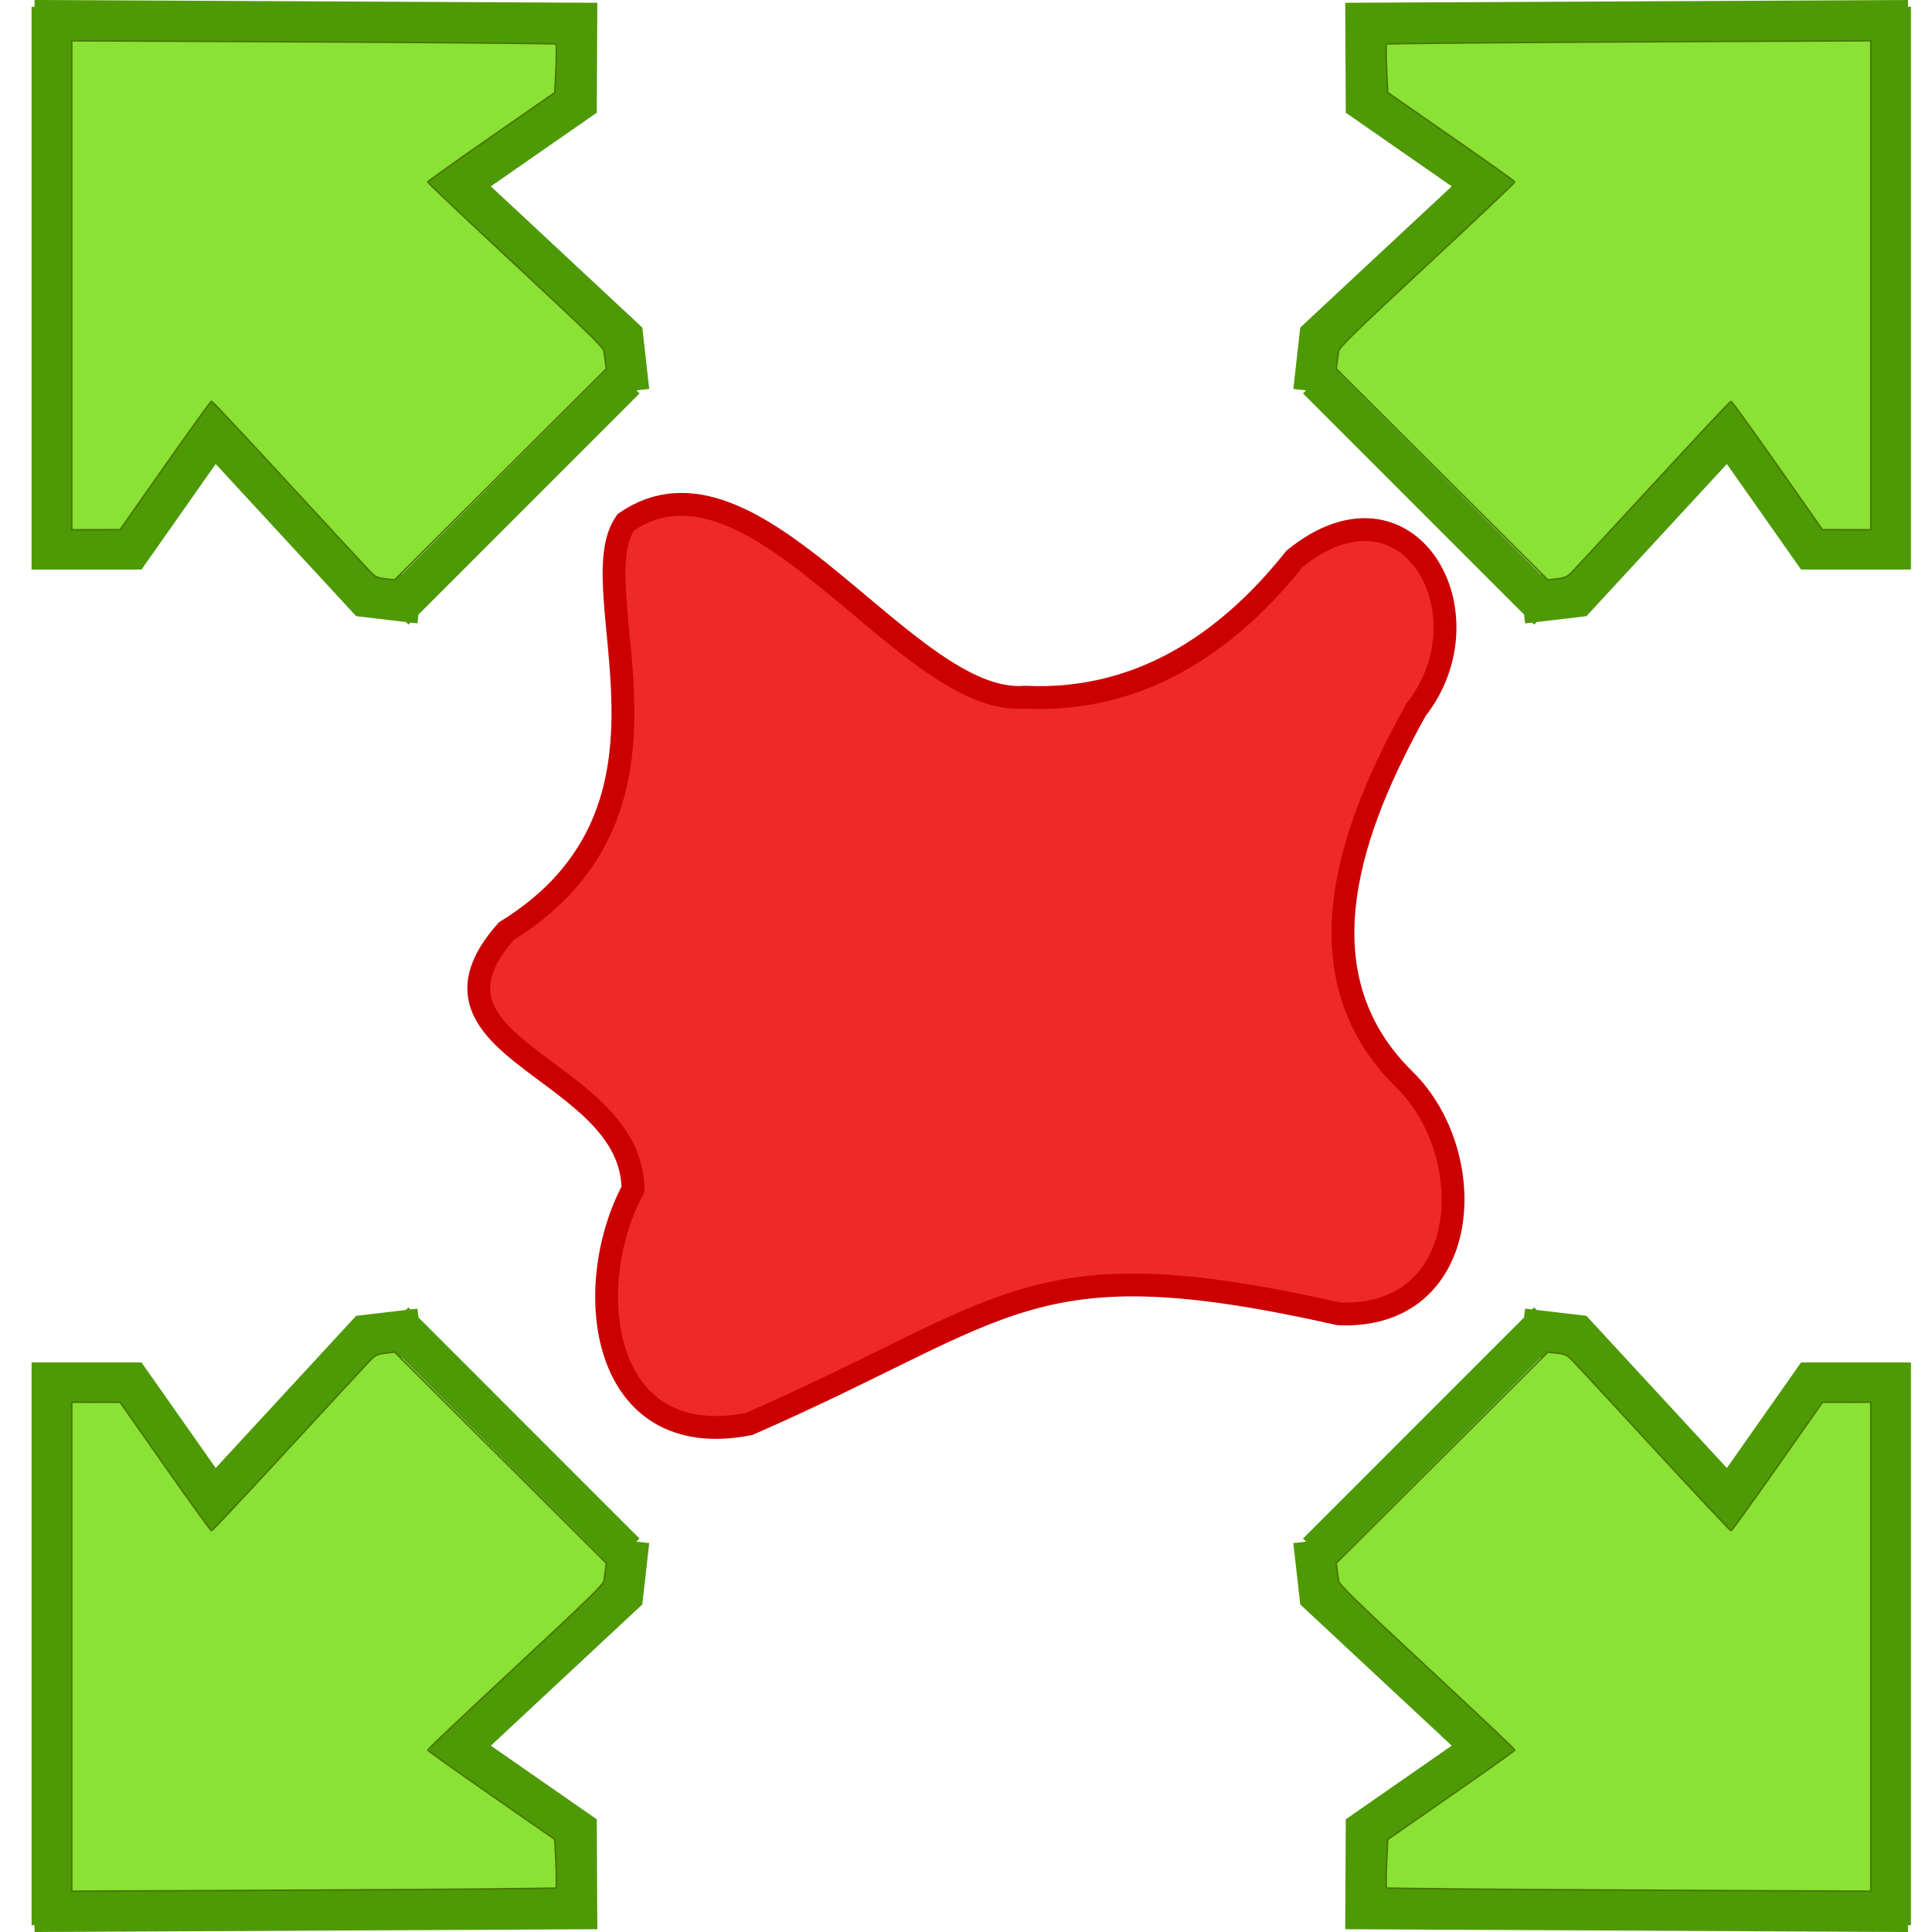
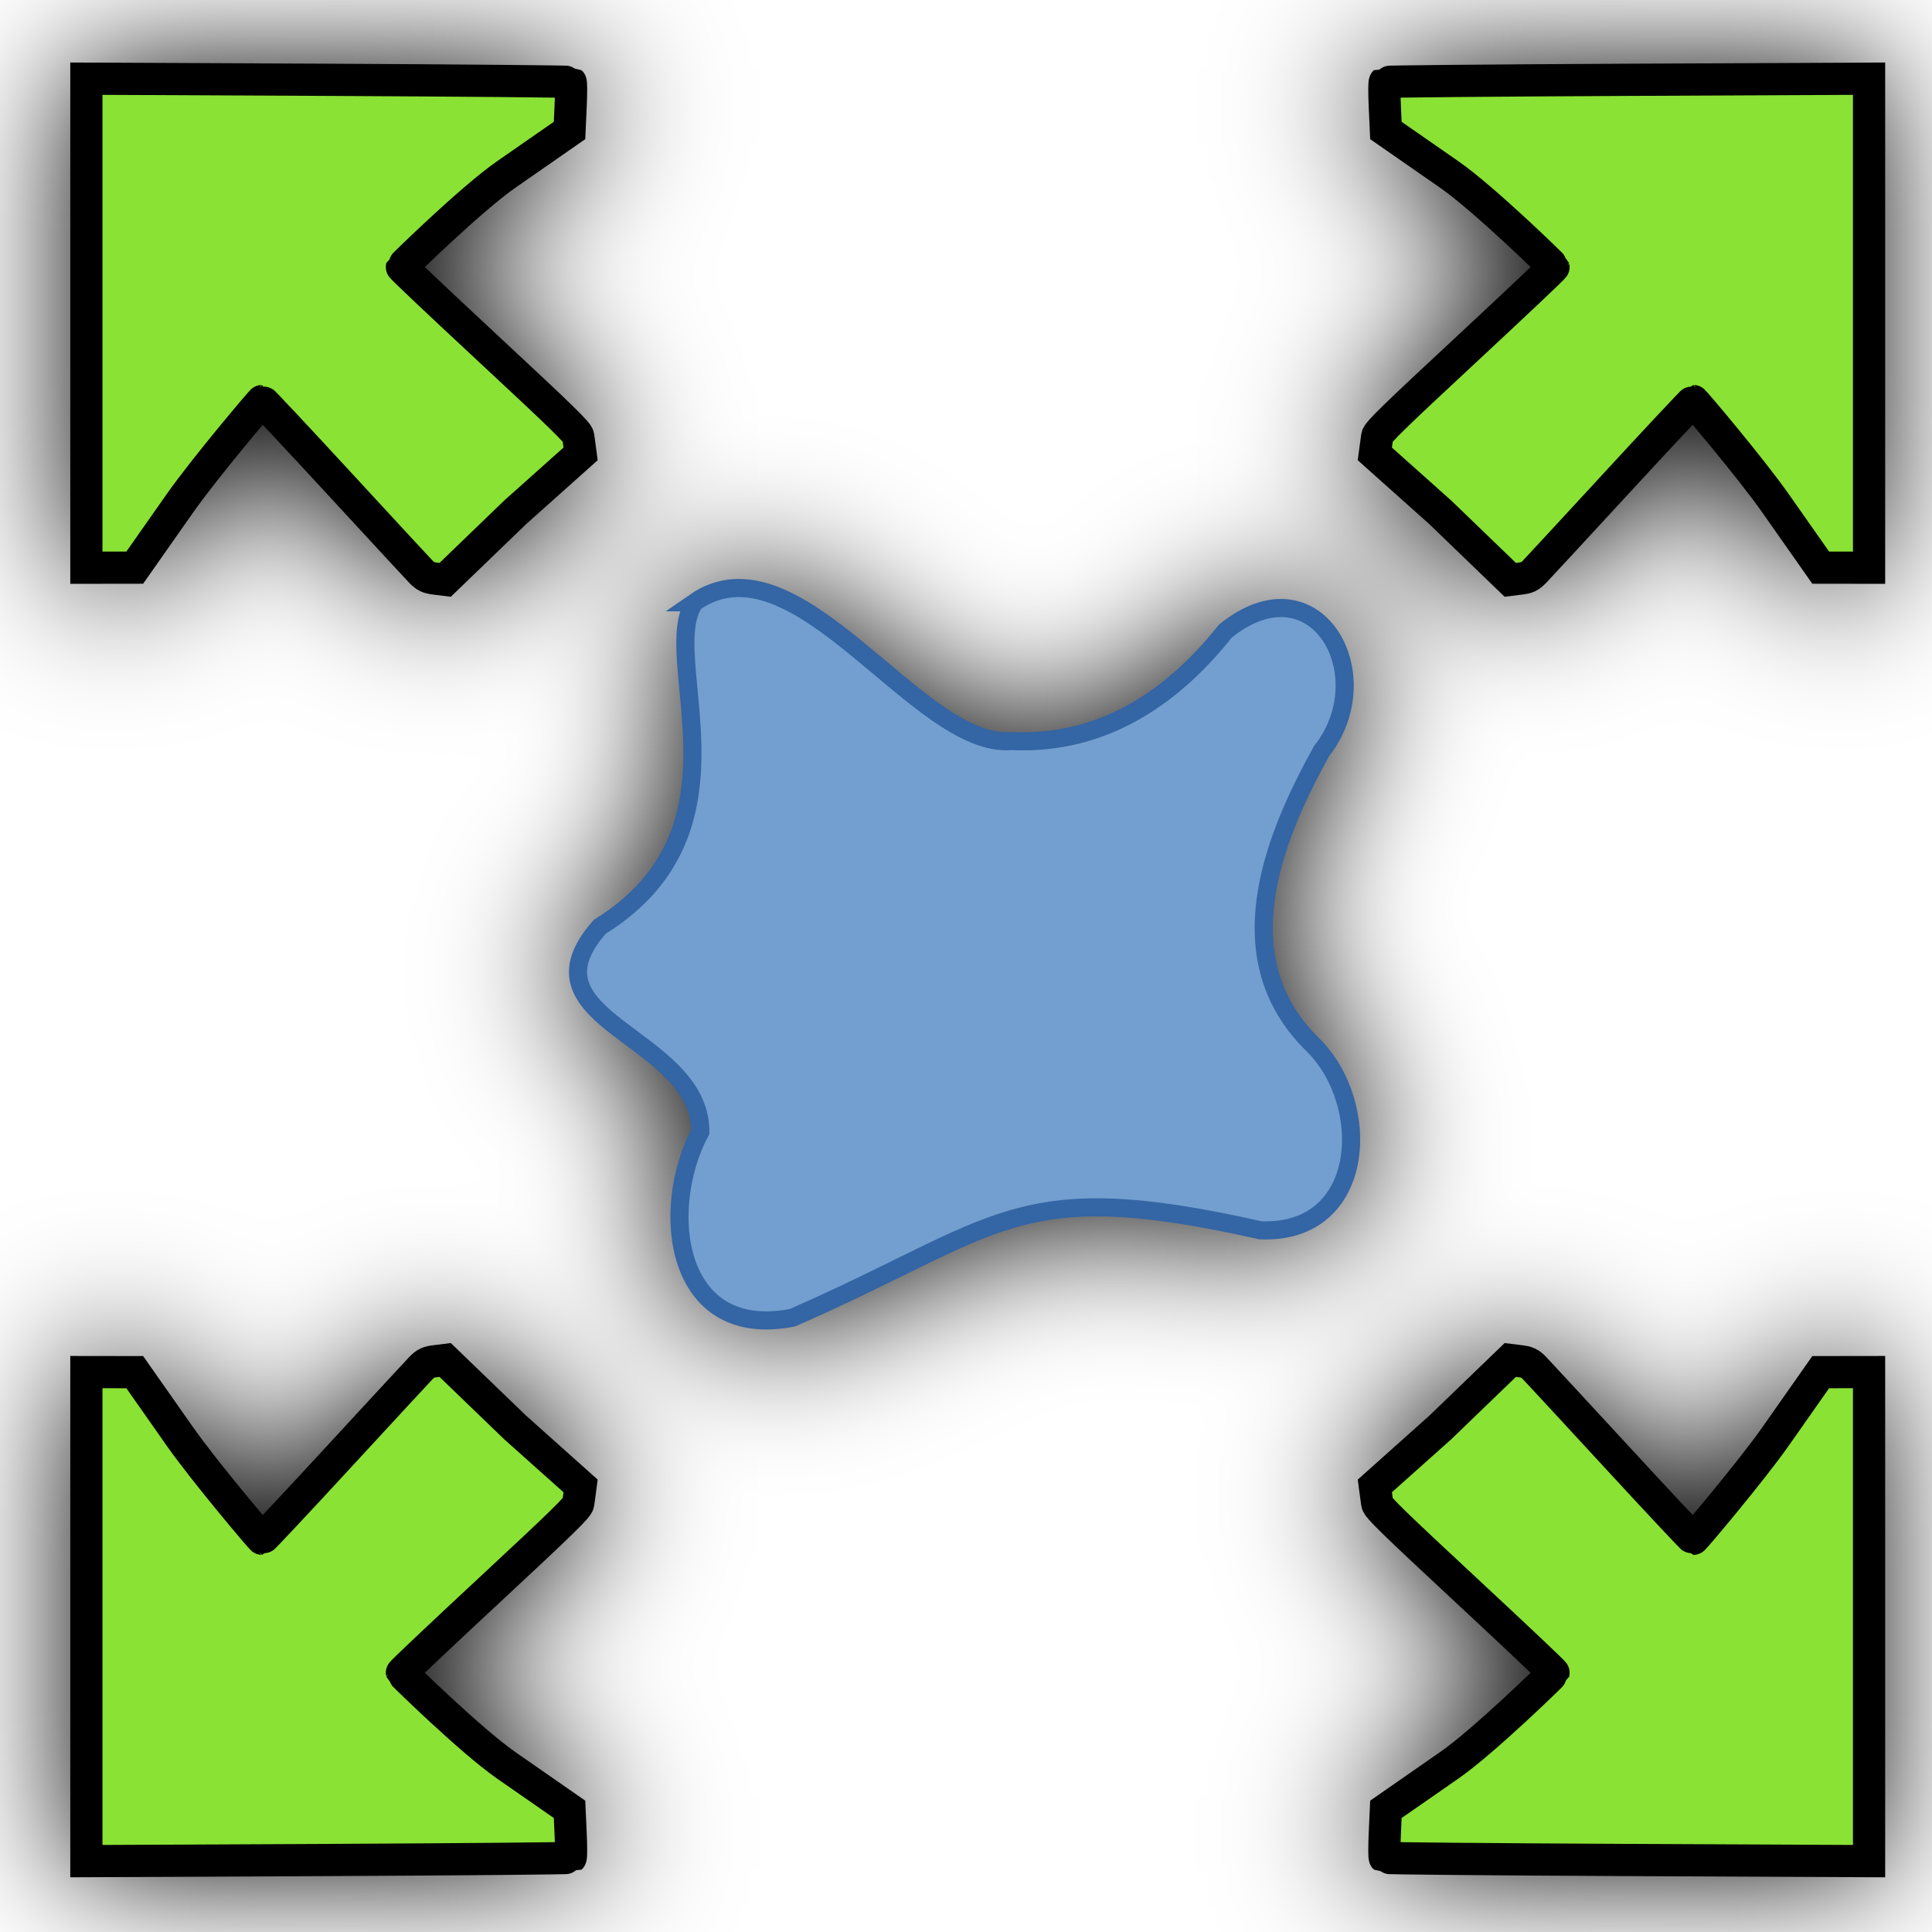
<svg xmlns="http://www.w3.org/2000/svg" xmlns:xlink="http://www.w3.org/1999/xlink" width="48" height="48" id="svg2" version="1.0">
  <defs id="defs4">
    <linearGradient id="linearGradient3367">
      <stop id="stop3369" offset="0" style="stop-color:#000000;stop-opacity:1" />
      <stop style="stop-color:#940000;stop-opacity:1;" offset="0.444" id="stop3371" />
      <stop style="stop-color:#dc0808;stop-opacity:1;" offset="1" id="stop3373" />
    </linearGradient>
    <linearGradient id="linearGradient3124">
      <stop style="stop-color:#4e1818;stop-opacity:1;" offset="0" id="stop3126" />
      <stop id="stop3128" offset="0.623" style="stop-color:#940000;stop-opacity:1;" />
      <stop id="stop3130" offset="1" style="stop-color:#dc0808;stop-opacity:1;" />
    </linearGradient>
    <linearGradient id="linearGradient3358">
      <stop style="stop-color:#000000;stop-opacity:1" offset="0" id="stop3360" />
      <stop id="stop3362" offset="0.111" style="stop-color:#940000;stop-opacity:1;" />
      <stop id="stop3364" offset="1" style="stop-color:#dc0808;stop-opacity:1;" />
    </linearGradient>
    <linearGradient id="linearGradient3336">
      <stop style="stop-color:#4e1818;stop-opacity:1;" offset="0" id="stop3338" />
      <stop id="stop3340" offset="0.458" style="stop-color:#940000;stop-opacity:1;" />
      <stop id="stop3342" offset="1" style="stop-color:#dc0808;stop-opacity:1;" />
    </linearGradient>
    <linearGradient id="linearGradient3300">
      <stop id="stop3308" offset="0" style="stop-color:#4e1818;stop-opacity:1;" />
      <stop style="stop-color:#940000;stop-opacity:1;" offset="0.236" id="stop3322" />
      <stop style="stop-color:#dc0808;stop-opacity:1;" offset="1" id="stop3304" />
    </linearGradient>
    <linearGradient id="linearGradient3264">
      <stop id="stop3266" offset="0" style="stop-color:#c9c9c9;stop-opacity:1;" />
      <stop style="stop-color:#f8f8f8;stop-opacity:1;" offset="0.25" id="stop3276" />
      <stop style="stop-color:#e2e2e2;stop-opacity:1;" offset="0.5" id="stop3272" />
      <stop id="stop3274" offset="0.75" style="stop-color:#b0b0b0;stop-opacity:1;" />
      <stop id="stop3268" offset="1" style="stop-color:#c9c9c9;stop-opacity:1;" />
    </linearGradient>
    <marker style="overflow:visible" id="Arrow2Sstart" refX="0" refY="0" orient="auto">
      <path transform="matrix(0.3,0,0,0.3,-0.69,0)" d="M 8.719,4.034 L -2.207,0.016 L 8.719,-4.002 C 6.973,-1.63 6.983,1.616 8.719,4.034 z" style="font-size:12px;fill-rule:evenodd;stroke-width:0.625;stroke-linejoin:round" id="path3703" />
    </marker>
    <marker orient="auto" refY="0" refX="0" id="RazorWire">
       style="overflow:visible"&gt;
      <path d="M 0.023,-0.74 L 0.023,0.697 L -7.759,3.01 L 10.679,3.01 L 3.491,0.697 L 3.491,-0.74 L 10.741,-2.896 L -7.727,-2.896 L 0.023,-0.74 z" style="fill:#808080;fill-opacity:1;fill-rule:evenodd;stroke:#000000;stroke-width:0.1pt" transform="scale(0.8,0.8)" id="path3906" />
    </marker>
    <marker style="overflow:visible" id="Arrow1Send" refX="0" refY="0" orient="auto">
      <path transform="matrix(-0.2,0,0,-0.2,-1.2,0)" style="fill-rule:evenodd;stroke:#000000;stroke-width:1pt;marker-start:none" d="M 0,0 L 5,-5 L -12.5,0 L 5,5 L 0,0 z" id="path3688" />
    </marker>
    <linearGradient id="linearGradient3199">
      <stop id="stop3201" offset="0" style="stop-color:#868686;stop-opacity:1;" />
      <stop id="stop3203" offset="1" style="stop-color:#ffffff;stop-opacity:1;" />
    </linearGradient>
    <marker style="overflow:visible" id="marker2700" refX="0" refY="0" orient="auto">
      <path transform="matrix(0.3,0,0,0.3,-0.69,0)" d="M 8.719,4.034 L -2.207,0.016 L 8.719,-4.002 C 6.973,-1.63 6.983,1.616 8.719,4.034 z" style="font-size:12px;fill-rule:evenodd;stroke-width:0.625;stroke-linejoin:round" id="path2702" />
    </marker>
    <marker orient="auto" refY="0" refX="0" id="marker2696">
       style="overflow:visible"&gt;
      <path d="M 0.023,-0.74 L 0.023,0.697 L -7.759,3.01 L 10.679,3.01 L 3.491,0.697 L 3.491,-0.74 L 10.741,-2.896 L -7.727,-2.896 L 0.023,-0.74 z" style="fill:#808080;fill-opacity:1;fill-rule:evenodd;stroke:#000000;stroke-width:0.1pt" transform="scale(0.8,0.8)" id="path2698" />
    </marker>
    <marker style="overflow:visible" id="marker2692" refX="0" refY="0" orient="auto">
      <path transform="matrix(-0.2,0,0,-0.2,-1.2,0)" style="fill-rule:evenodd;stroke:#000000;stroke-width:1pt;marker-start:none" d="M 0,0 L 5,-5 L -12.5,0 L 5,5 L 0,0 z" id="path2694" />
    </marker>
    <linearGradient id="linearGradient3198">
      <stop id="stop3200" offset="0" style="stop-color:#868686;stop-opacity:1;" />
      <stop id="stop3202" offset="1" style="stop-color:#ffffff;stop-opacity:1;" />
    </linearGradient>
    <marker style="overflow:visible" id="marker2660" refX="0" refY="0" orient="auto">
      <path transform="matrix(0.3,0,0,0.3,-0.69,0)" d="M 8.719,4.034 L -2.207,0.016 L 8.719,-4.002 C 6.973,-1.63 6.983,1.616 8.719,4.034 z" style="font-size:12px;fill-rule:evenodd;stroke-width:0.625;stroke-linejoin:round" id="path2662" />
    </marker>
    <marker orient="auto" refY="0" refX="0" id="marker2656">
       style="overflow:visible"&gt;
      <path d="M 0.023,-0.74 L 0.023,0.697 L -7.759,3.01 L 10.679,3.01 L 3.491,0.697 L 3.491,-0.74 L 10.741,-2.896 L -7.727,-2.896 L 0.023,-0.74 z" style="fill:#808080;fill-opacity:1;fill-rule:evenodd;stroke:#000000;stroke-width:0.1pt" transform="scale(0.8,0.8)" id="path2658" />
    </marker>
    <marker style="overflow:visible" id="marker2652" refX="0" refY="0" orient="auto">
      <path transform="matrix(-0.2,0,0,-0.2,-1.2,0)" style="fill-rule:evenodd;stroke:#000000;stroke-width:1pt;marker-start:none" d="M 0,0 L 5,-5 L -12.5,0 L 5,5 L 0,0 z" id="path2654" />
    </marker>
    <linearGradient id="linearGradient2646">
      <stop id="stop2648" offset="0" style="stop-color:#868686;stop-opacity:1;" />
      <stop id="stop2650" offset="1" style="stop-color:#ffffff;stop-opacity:1;" />
    </linearGradient>
    <linearGradient xlink:href="#linearGradient3199" id="linearGradient2707" gradientUnits="userSpaceOnUse" x1="-482.456" y1="473.164" x2="-361.587" y2="473.164" />
    <linearGradient xlink:href="#linearGradient3199" id="linearGradient2709" gradientUnits="userSpaceOnUse" x1="313.025" y1="84.768" x2="446.751" y2="84.768" />
    <linearGradient xlink:href="#linearGradient3199" id="linearGradient2711" gradientUnits="userSpaceOnUse" x1="-364.763" y1="471.947" x2="-243.894" y2="471.947" />
    <linearGradient xlink:href="#linearGradient3199" id="linearGradient2713" gradientUnits="userSpaceOnUse" x1="-196.229" y1="441.063" x2="46.901" y2="441.063" />
    <linearGradient xlink:href="#linearGradient3199" id="linearGradient2715" gradientUnits="userSpaceOnUse" x1="-482.463" y1="403.972" x2="-361.594" y2="403.972" />
    <linearGradient xlink:href="#linearGradient3199" id="linearGradient2717" gradientUnits="userSpaceOnUse" x1="312.866" y1="11.617" x2="446.592" y2="11.617" />
    <linearGradient xlink:href="#linearGradient3199" id="linearGradient2719" gradientUnits="userSpaceOnUse" x1="-367.112" y1="404.158" x2="-246.243" y2="404.158" />
+     <filter style="color-interpolation-filters:sRGB" id="filter4669" x="-0.098" width="1.197" y="-0.098" height="1.197">
+       <feGaussianBlur stdDeviation="1.816" id="feGaussianBlur4671" />
+     </filter>
  </defs>
  <g id="layer2" style="display:inline">
-     <path id="path4271" d="m 15.546,12.978 c -1.188,1.69 1.989,7.095 -2.968,10.158 -2.619,2.958 3.131,3.39 3.148,6.415 -1.305,2.442 -0.815,6.557 2.882,5.828 6.566,-2.868 6.941,-4.471 14.655,-2.737 3.326,0.142 3.53,-3.95 1.639,-5.811 -2.731,-2.668 -1.298,-6.365 0.279,-9.198 1.876,-2.389 -0.191,-6.039 -3.017,-3.751 -1.452,1.826 -3.618,3.588 -6.7,3.44 -2.943,0.247 -6.713,-6.572 -9.918,-4.344 z" style="opacity:1;fill:#ef2929;fill-opacity:1;fill-rule:evenodd;stroke:#cc0000;stroke-width:0.567;stroke-linecap:butt;stroke-linejoin:miter;stroke-miterlimit:4;stroke-dasharray:none;stroke-opacity:1" />
-     <g id="g4382" transform="translate(1.560976,1.483548)">
-       <path id="path4362" style="fill:#4e9a06;fill-rule:evenodd;stroke:#4e9a06;stroke-width:1px;stroke-linecap:butt;stroke-linejoin:miter;stroke-opacity:1" d="M 8.233,13.681 13.975,7.938 m -14.68,-8.922 13.482,0.067 -0.01,1.971 -2.927,2.035 4.081,3.805 0.151,1.341 m -14.348,-9.55 0,13.482 1.971,0 2.05,-2.917 3.784,4.1 1.34,0.158" />
-       <path id="path4380" d="M 8.013,12.898 C 7.813,12.874 7.761,12.849 7.634,12.718 7.553,12.634 6.64,11.647 5.606,10.525 4.572,9.403 3.712,8.485 3.694,8.485 c -0.017,0 -0.535,0.718 -1.151,1.596 l -1.12,1.596 -0.601,8.35e-4 -0.601,8.35e-4 0,-6.075 0,-6.075 6.002,0.028 c 3.301,0.016 6.014,0.04 6.029,0.054 0.015,0.014 0.015,0.291 0,0.615 L 12.225,0.815 10.649,1.911 C 9.781,2.513 9.069,3.02 9.065,3.036 c -0.004,0.016 0.977,0.943 2.178,2.059 1.79,1.664 2.188,2.051 2.202,2.148 0.01,0.065 0.027,0.19 0.038,0.277 l 0.021,0.159 -2.63,2.623 -2.63,2.623 -0.231,-0.028 z" style="opacity:1;fill:#8ae234;fill-opacity:1;stroke:#497700;stroke-width:0.039;stroke-linecap:round;stroke-miterlimit:4;stroke-dasharray:none;stroke-dashoffset:3.294;stroke-opacity:1" />
+     <g id="g4589" style="stroke:#000000;fill:#000000;filter:url(#filter4669)">
+       <path id="path4591" d="m 17.258,14.964 c -0.943,1.341 1.578,5.629 -2.355,8.06 -2.078,2.347 2.484,2.69 2.498,5.09 -1.036,1.938 -0.647,5.202 2.287,4.624 5.209,-2.276 5.507,-3.548 11.628,-2.172 2.639,0.113 2.801,-3.134 1.3,-4.611 -2.167,-2.117 -1.03,-5.05 0.221,-7.298 1.488,-1.895 -0.151,-4.792 -2.394,-2.976 -1.152,1.449 -2.871,2.847 -5.316,2.73 -2.335,0.196 -5.326,-5.214 -7.87,-3.447 z" style="opacity:1;fill:#000000;fill-opacity:1;fill-rule:evenodd;stroke:#000000;stroke-width:0.45;stroke-linecap:butt;stroke-linejoin:miter;stroke-miterlimit:4;stroke-dasharray:none;stroke-opacity:1" />
+       <g transform="matrix(1,0,0,-1,-13.07118,29.0419)" id="g4593" style="stroke:#000000;stroke-width:0.8;stroke-miterlimit:4;stroke-dasharray:none;fill:#000000">
+         <path style="opacity:1;fill:#000000;fill-opacity:1;stroke:#000000;stroke-width:0.8;stroke-linecap:round;stroke-miterlimit:4;stroke-dasharray:none;stroke-dashoffset:3.294;stroke-opacity:1" d="m 23.901,-4.775 c -0.199,-0.024 -0.252,-0.049 -0.379,-0.18 -0.081,-0.084 -0.994,-1.071 -2.028,-2.193 -1.034,-1.122 -1.894,-2.04 -1.912,-2.04 -0.017,0 -1.427,1.666 -2.043,2.543 l -1.12,1.596 -0.601,8.35e-4 -0.601,8.35e-4 0,-6.075 0,-6.075 6.002,0.028 c 3.301,0.016 6.014,0.04 6.029,0.054 0.015,0.014 0.015,0.291 0,0.615 l -0.027,0.59 -1.577,1.096 c -0.867,0.603 -2.583,2.28 -2.587,2.296 -0.004,0.016 0.977,0.943 2.178,2.059 1.79,1.664 2.188,2.051 2.202,2.148 0.01,0.065 0.027,0.19 0.038,0.277 l 0.021,0.159 -1.627,1.453 -1.738,1.676 z" id="path4595" />
+       </g>
+       <g style="stroke:#000000;stroke-width:0.8;stroke-miterlimit:4;stroke-dasharray:none;fill:#000000" id="g4597" transform="matrix(-1,0,0,1,61.65357,19.15223)">
+         <path id="path4599" d="m 23.901,-4.775 c -0.199,-0.024 -0.252,-0.049 -0.379,-0.18 -0.081,-0.084 -0.994,-1.071 -2.028,-2.193 -1.034,-1.122 -1.894,-2.04 -1.912,-2.04 -0.017,0 -1.427,1.666 -2.043,2.543 l -1.12,1.596 -0.601,8.35e-4 -0.601,8.35e-4 0,-6.075 0,-6.075 6.002,0.028 c 3.301,0.016 6.014,0.04 6.029,0.054 0.015,0.014 0.015,0.291 0,0.615 l -0.027,0.59 -1.577,1.096 c -0.867,0.603 -2.583,2.28 -2.587,2.296 -0.004,0.016 0.977,0.943 2.178,2.059 1.79,1.664 2.188,2.051 2.202,2.148 0.01,0.065 0.027,0.19 0.038,0.277 l 0.021,0.159 -1.627,1.453 -1.738,1.676 z" style="opacity:1;fill:#000000;fill-opacity:1;stroke:#000000;stroke-width:0.8;stroke-linecap:round;stroke-miterlimit:4;stroke-dasharray:none;stroke-dashoffset:3.294;stroke-opacity:1" />
+       </g>
+       <g transform="translate(-13.07118,19.15223)" id="g4601" style="stroke:#000000;stroke-width:0.8;stroke-miterlimit:4;stroke-dasharray:none;fill:#000000">
+         <path style="opacity:1;fill:#000000;fill-opacity:1;stroke:#000000;stroke-width:0.8;stroke-linecap:round;stroke-miterlimit:4;stroke-dasharray:none;stroke-dashoffset:3.294;stroke-opacity:1" d="m 23.901,-4.775 c -0.199,-0.024 -0.252,-0.049 -0.379,-0.18 -0.081,-0.084 -0.994,-1.071 -2.028,-2.193 -1.034,-1.122 -1.894,-2.04 -1.912,-2.04 -0.017,0 -1.427,1.666 -2.043,2.543 l -1.12,1.596 -0.601,8.35e-4 -0.601,8.35e-4 0,-6.075 0,-6.075 6.002,0.028 c 3.301,0.016 6.014,0.04 6.029,0.054 0.015,0.014 0.015,0.291 0,0.615 l -0.027,0.59 -1.577,1.096 c -0.867,0.603 -2.583,2.28 -2.587,2.296 -0.004,0.016 0.977,0.943 2.178,2.059 1.79,1.664 2.188,2.051 2.202,2.148 0.01,0.065 0.027,0.19 0.038,0.277 l 0.021,0.159 -1.627,1.453 -1.738,1.676 z" id="path4603" />
+       </g>
+       <g style="stroke:#000000;stroke-width:0.8;stroke-miterlimit:4;stroke-dasharray:none;fill:#000000" id="g4605" transform="matrix(-1,0,0,-1,61.65357,29.0419)">
+         <path id="path4607" d="m 23.901,-4.775 c -0.199,-0.024 -0.252,-0.049 -0.379,-0.18 -0.081,-0.084 -0.994,-1.071 -2.028,-2.193 -1.034,-1.122 -1.894,-2.04 -1.912,-2.04 -0.017,0 -1.427,1.666 -2.043,2.543 l -1.12,1.596 -0.601,8.35e-4 -0.601,8.35e-4 0,-6.075 0,-6.075 6.002,0.028 c 3.301,0.016 6.014,0.04 6.029,0.054 0.015,0.014 0.015,0.291 0,0.615 l -0.027,0.59 -1.577,1.096 c -0.867,0.603 -2.583,2.28 -2.587,2.296 -0.004,0.016 0.977,0.943 2.178,2.059 1.79,1.664 2.188,2.051 2.202,2.148 0.01,0.065 0.027,0.19 0.038,0.277 l 0.021,0.159 -1.627,1.453 -1.738,1.676 z" style="opacity:1;fill:#000000;fill-opacity:1;stroke:#000000;stroke-width:0.8;stroke-linecap:round;stroke-miterlimit:4;stroke-dasharray:none;stroke-dashoffset:3.294;stroke-opacity:1" />
+       </g>
    </g>
-     <g style="display:inline" id="g4382-3" transform="matrix(-1,0,0,1,46.70115,1.483548)">
-       <path id="path4362-4" style="fill:#4e9a06;fill-rule:evenodd;stroke:#4e9a06;stroke-width:1px;stroke-linecap:butt;stroke-linejoin:miter;stroke-opacity:1" d="M 8.233,13.681 13.975,7.938 m -14.68,-8.922 13.482,0.067 -0.01,1.971 -2.927,2.035 4.081,3.805 0.151,1.341 m -14.348,-9.55 0,13.482 1.971,0 2.05,-2.917 3.784,4.1 1.34,0.158" />
-       <path id="path4380-9" d="M 8.013,12.898 C 7.813,12.874 7.761,12.849 7.634,12.718 7.553,12.634 6.64,11.647 5.606,10.525 4.572,9.403 3.712,8.485 3.694,8.485 c -0.017,0 -0.535,0.718 -1.151,1.596 l -1.12,1.596 -0.601,8.35e-4 -0.601,8.35e-4 0,-6.075 0,-6.075 6.002,0.028 c 3.301,0.016 6.014,0.04 6.029,0.054 0.015,0.014 0.015,0.291 0,0.615 L 12.225,0.815 10.649,1.911 C 9.781,2.513 9.069,3.02 9.065,3.036 c -0.004,0.016 0.977,0.943 2.178,2.059 1.79,1.664 2.188,2.051 2.202,2.148 0.01,0.065 0.027,0.19 0.038,0.277 l 0.021,0.159 -2.63,2.623 -2.63,2.623 -0.231,-0.028 z" style="opacity:1;fill:#8ae234;fill-opacity:1;stroke:#497700;stroke-width:0.039;stroke-linecap:round;stroke-miterlimit:4;stroke-dasharray:none;stroke-dashoffset:3.294;stroke-opacity:1" />
-     </g>
-     <g transform="matrix(1,0,0,-1,1.560976,46.51645)" id="g4421">
-       <path d="M 8.233,13.681 13.975,7.938 m -14.68,-8.922 13.482,0.067 -0.01,1.971 -2.927,2.035 4.081,3.805 0.151,1.341 m -14.348,-9.55 0,13.482 1.971,0 2.05,-2.917 3.784,4.1 1.34,0.158" style="fill:#4e9a06;fill-rule:evenodd;stroke:#4e9a06;stroke-width:1px;stroke-linecap:butt;stroke-linejoin:miter;stroke-opacity:1" id="path4423" />
-       <path style="opacity:1;fill:#8ae234;fill-opacity:1;stroke:#497700;stroke-width:0.039;stroke-linecap:round;stroke-miterlimit:4;stroke-dasharray:none;stroke-dashoffset:3.294;stroke-opacity:1" d="M 8.013,12.898 C 7.813,12.874 7.761,12.849 7.634,12.718 7.553,12.634 6.64,11.647 5.606,10.525 4.572,9.403 3.712,8.485 3.694,8.485 c -0.017,0 -0.535,0.718 -1.151,1.596 l -1.12,1.596 -0.601,8.35e-4 -0.601,8.35e-4 0,-6.075 0,-6.075 6.002,0.028 c 3.301,0.016 6.014,0.04 6.029,0.054 0.015,0.014 0.015,0.291 0,0.615 L 12.225,0.815 10.649,1.911 C 9.781,2.513 9.069,3.02 9.065,3.036 c -0.004,0.016 0.977,0.943 2.178,2.059 1.79,1.664 2.188,2.051 2.202,2.148 0.01,0.065 0.027,0.19 0.038,0.277 l 0.021,0.159 -2.63,2.623 -2.63,2.623 -0.231,-0.028 z" id="path4425" />
-     </g>
-     <g transform="matrix(-1,0,0,-1,46.70115,46.51645)" id="g4427" style="display:inline">
-       <path d="M 8.233,13.681 13.975,7.938 m -14.68,-8.922 13.482,0.067 -0.01,1.971 -2.927,2.035 4.081,3.805 0.151,1.341 m -14.348,-9.55 0,13.482 1.971,0 2.05,-2.917 3.784,4.1 1.34,0.158" style="fill:#4e9a06;fill-rule:evenodd;stroke:#4e9a06;stroke-width:1px;stroke-linecap:butt;stroke-linejoin:miter;stroke-opacity:1" id="path4429" />
-       <path style="opacity:1;fill:#8ae234;fill-opacity:1;stroke:#497700;stroke-width:0.039;stroke-linecap:round;stroke-miterlimit:4;stroke-dasharray:none;stroke-dashoffset:3.294;stroke-opacity:1" d="M 8.013,12.898 C 7.813,12.874 7.761,12.849 7.634,12.718 7.553,12.634 6.64,11.647 5.606,10.525 4.572,9.403 3.712,8.485 3.694,8.485 c -0.017,0 -0.535,0.718 -1.151,1.596 l -1.12,1.596 -0.601,8.35e-4 -0.601,8.35e-4 0,-6.075 0,-6.075 6.002,0.028 c 3.301,0.016 6.014,0.04 6.029,0.054 0.015,0.014 0.015,0.291 0,0.615 L 12.225,0.815 10.649,1.911 C 9.781,2.513 9.069,3.02 9.065,3.036 c -0.004,0.016 0.977,0.943 2.178,2.059 1.79,1.664 2.188,2.051 2.202,2.148 0.01,0.065 0.027,0.19 0.038,0.277 l 0.021,0.159 -2.63,2.623 -2.63,2.623 -0.231,-0.028 z" id="path4431" />
+     <g id="g4578">
+       <path style="opacity:1;fill:#729fcf;fill-opacity:1;fill-rule:evenodd;stroke:#3465a4;stroke-width:0.45;stroke-linecap:butt;stroke-linejoin:miter;stroke-miterlimit:4;stroke-dasharray:none;stroke-opacity:1" d="m 17.258,14.964 c -0.943,1.341 1.578,5.629 -2.355,8.06 -2.078,2.347 2.484,2.69 2.498,5.09 -1.036,1.938 -0.647,5.202 2.287,4.624 5.209,-2.276 5.507,-3.548 11.628,-2.172 2.639,0.113 2.801,-3.134 1.3,-4.611 -2.167,-2.117 -1.03,-5.05 0.221,-7.298 1.488,-1.895 -0.151,-4.792 -2.394,-2.976 -1.152,1.449 -2.871,2.847 -5.316,2.73 -2.335,0.196 -5.326,-5.214 -7.87,-3.447 z" id="path4271" />
+       <g style="stroke:#000000;stroke-width:0.8;stroke-miterlimit:4;stroke-dasharray:none" id="g4421" transform="matrix(1,0,0,-1,-13.07118,29.0419)">
+         <path id="path4425" d="m 23.901,-4.775 c -0.199,-0.024 -0.252,-0.049 -0.379,-0.18 -0.081,-0.084 -0.994,-1.071 -2.028,-2.193 -1.034,-1.122 -1.894,-2.04 -1.912,-2.04 -0.017,0 -1.427,1.666 -2.043,2.543 l -1.12,1.596 -0.601,8.35e-4 -0.601,8.35e-4 0,-6.075 0,-6.075 6.002,0.028 c 3.301,0.016 6.014,0.04 6.029,0.054 0.015,0.014 0.015,0.291 0,0.615 l -0.027,0.59 -1.577,1.096 c -0.867,0.603 -2.583,2.28 -2.587,2.296 -0.004,0.016 0.977,0.943 2.178,2.059 1.79,1.664 2.188,2.051 2.202,2.148 0.01,0.065 0.027,0.19 0.038,0.277 l 0.021,0.159 -1.627,1.453 -1.738,1.676 z" style="opacity:1;fill:#8ae234;fill-opacity:1;stroke:#000000;stroke-width:0.8;stroke-linecap:round;stroke-miterlimit:4;stroke-dasharray:none;stroke-dashoffset:3.294;stroke-opacity:1" />
+       </g>
+       <g transform="matrix(-1,0,0,1,61.65357,19.15223)" id="g4364" style="stroke:#000000;stroke-width:0.8;stroke-miterlimit:4;stroke-dasharray:none">
+         <path style="opacity:1;fill:#8ae234;fill-opacity:1;stroke:#000000;stroke-width:0.8;stroke-linecap:round;stroke-miterlimit:4;stroke-dasharray:none;stroke-dashoffset:3.294;stroke-opacity:1" d="m 23.901,-4.775 c -0.199,-0.024 -0.252,-0.049 -0.379,-0.18 -0.081,-0.084 -0.994,-1.071 -2.028,-2.193 -1.034,-1.122 -1.894,-2.04 -1.912,-2.04 -0.017,0 -1.427,1.666 -2.043,2.543 l -1.12,1.596 -0.601,8.35e-4 -0.601,8.35e-4 0,-6.075 0,-6.075 6.002,0.028 c 3.301,0.016 6.014,0.04 6.029,0.054 0.015,0.014 0.015,0.291 0,0.615 l -0.027,0.59 -1.577,1.096 c -0.867,0.603 -2.583,2.28 -2.587,2.296 -0.004,0.016 0.977,0.943 2.178,2.059 1.79,1.664 2.188,2.051 2.202,2.148 0.01,0.065 0.027,0.19 0.038,0.277 l 0.021,0.159 -1.627,1.453 -1.738,1.676 z" id="path4366" />
+       </g>
+       <g style="stroke:#000000;stroke-width:0.8;stroke-miterlimit:4;stroke-dasharray:none" id="g4368" transform="translate(-13.07118,19.15223)">
+         <path id="path4370" d="m 23.901,-4.775 c -0.199,-0.024 -0.252,-0.049 -0.379,-0.18 -0.081,-0.084 -0.994,-1.071 -2.028,-2.193 -1.034,-1.122 -1.894,-2.04 -1.912,-2.04 -0.017,0 -1.427,1.666 -2.043,2.543 l -1.12,1.596 -0.601,8.35e-4 -0.601,8.35e-4 0,-6.075 0,-6.075 6.002,0.028 c 3.301,0.016 6.014,0.04 6.029,0.054 0.015,0.014 0.015,0.291 0,0.615 l -0.027,0.59 -1.577,1.096 c -0.867,0.603 -2.583,2.28 -2.587,2.296 -0.004,0.016 0.977,0.943 2.178,2.059 1.79,1.664 2.188,2.051 2.202,2.148 0.01,0.065 0.027,0.19 0.038,0.277 l 0.021,0.159 -1.627,1.453 -1.738,1.676 z" style="opacity:1;fill:#8ae234;fill-opacity:1;stroke:#000000;stroke-width:0.8;stroke-linecap:round;stroke-miterlimit:4;stroke-dasharray:none;stroke-dashoffset:3.294;stroke-opacity:1" />
+       </g>
+       <g transform="matrix(-1,0,0,-1,61.65357,29.0419)" id="g4372" style="stroke:#000000;stroke-width:0.8;stroke-miterlimit:4;stroke-dasharray:none">
+         <path style="opacity:1;fill:#8ae234;fill-opacity:1;stroke:#000000;stroke-width:0.8;stroke-linecap:round;stroke-miterlimit:4;stroke-dasharray:none;stroke-dashoffset:3.294;stroke-opacity:1" d="m 23.901,-4.775 c -0.199,-0.024 -0.252,-0.049 -0.379,-0.18 -0.081,-0.084 -0.994,-1.071 -2.028,-2.193 -1.034,-1.122 -1.894,-2.04 -1.912,-2.04 -0.017,0 -1.427,1.666 -2.043,2.543 l -1.12,1.596 -0.601,8.35e-4 -0.601,8.35e-4 0,-6.075 0,-6.075 6.002,0.028 c 3.301,0.016 6.014,0.04 6.029,0.054 0.015,0.014 0.015,0.291 0,0.615 l -0.027,0.59 -1.577,1.096 c -0.867,0.603 -2.583,2.28 -2.587,2.296 -0.004,0.016 0.977,0.943 2.178,2.059 1.79,1.664 2.188,2.051 2.202,2.148 0.01,0.065 0.027,0.19 0.038,0.277 l 0.021,0.159 -1.627,1.453 -1.738,1.676 z" id="path4374" />
+       </g>
    </g>
  </g>
  <g id="layer1" style="display:inline" />
</svg>
